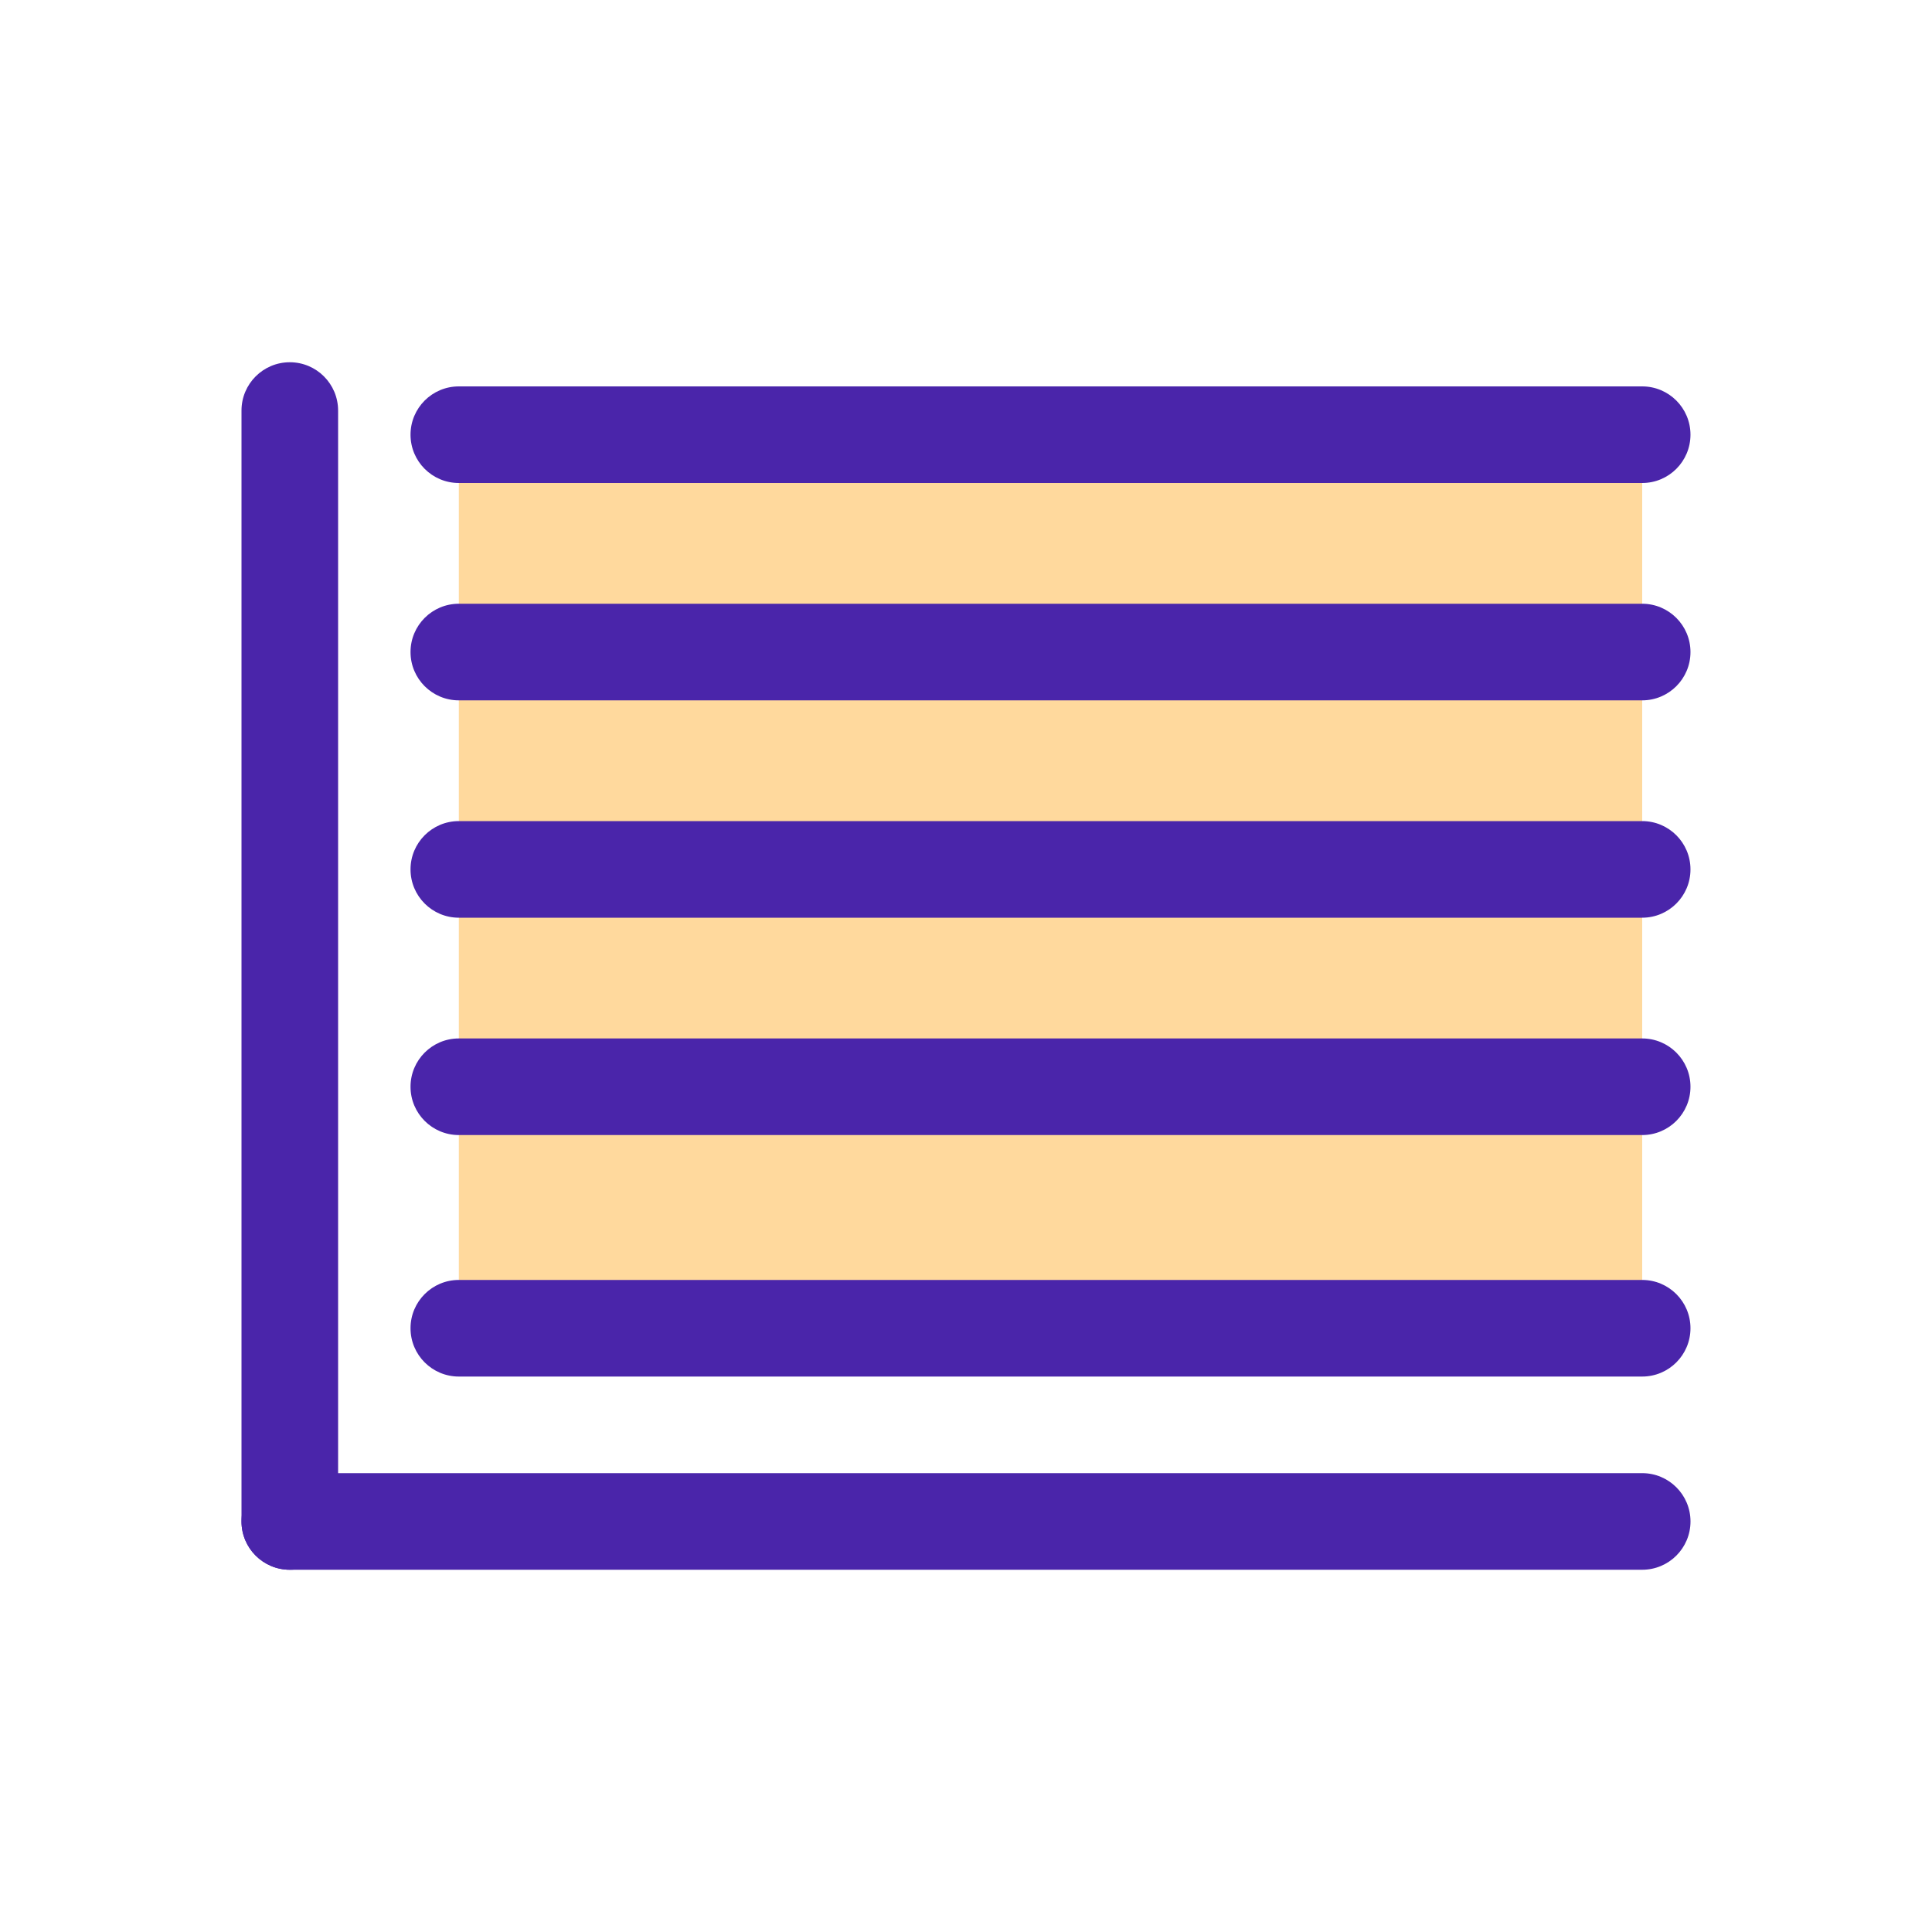
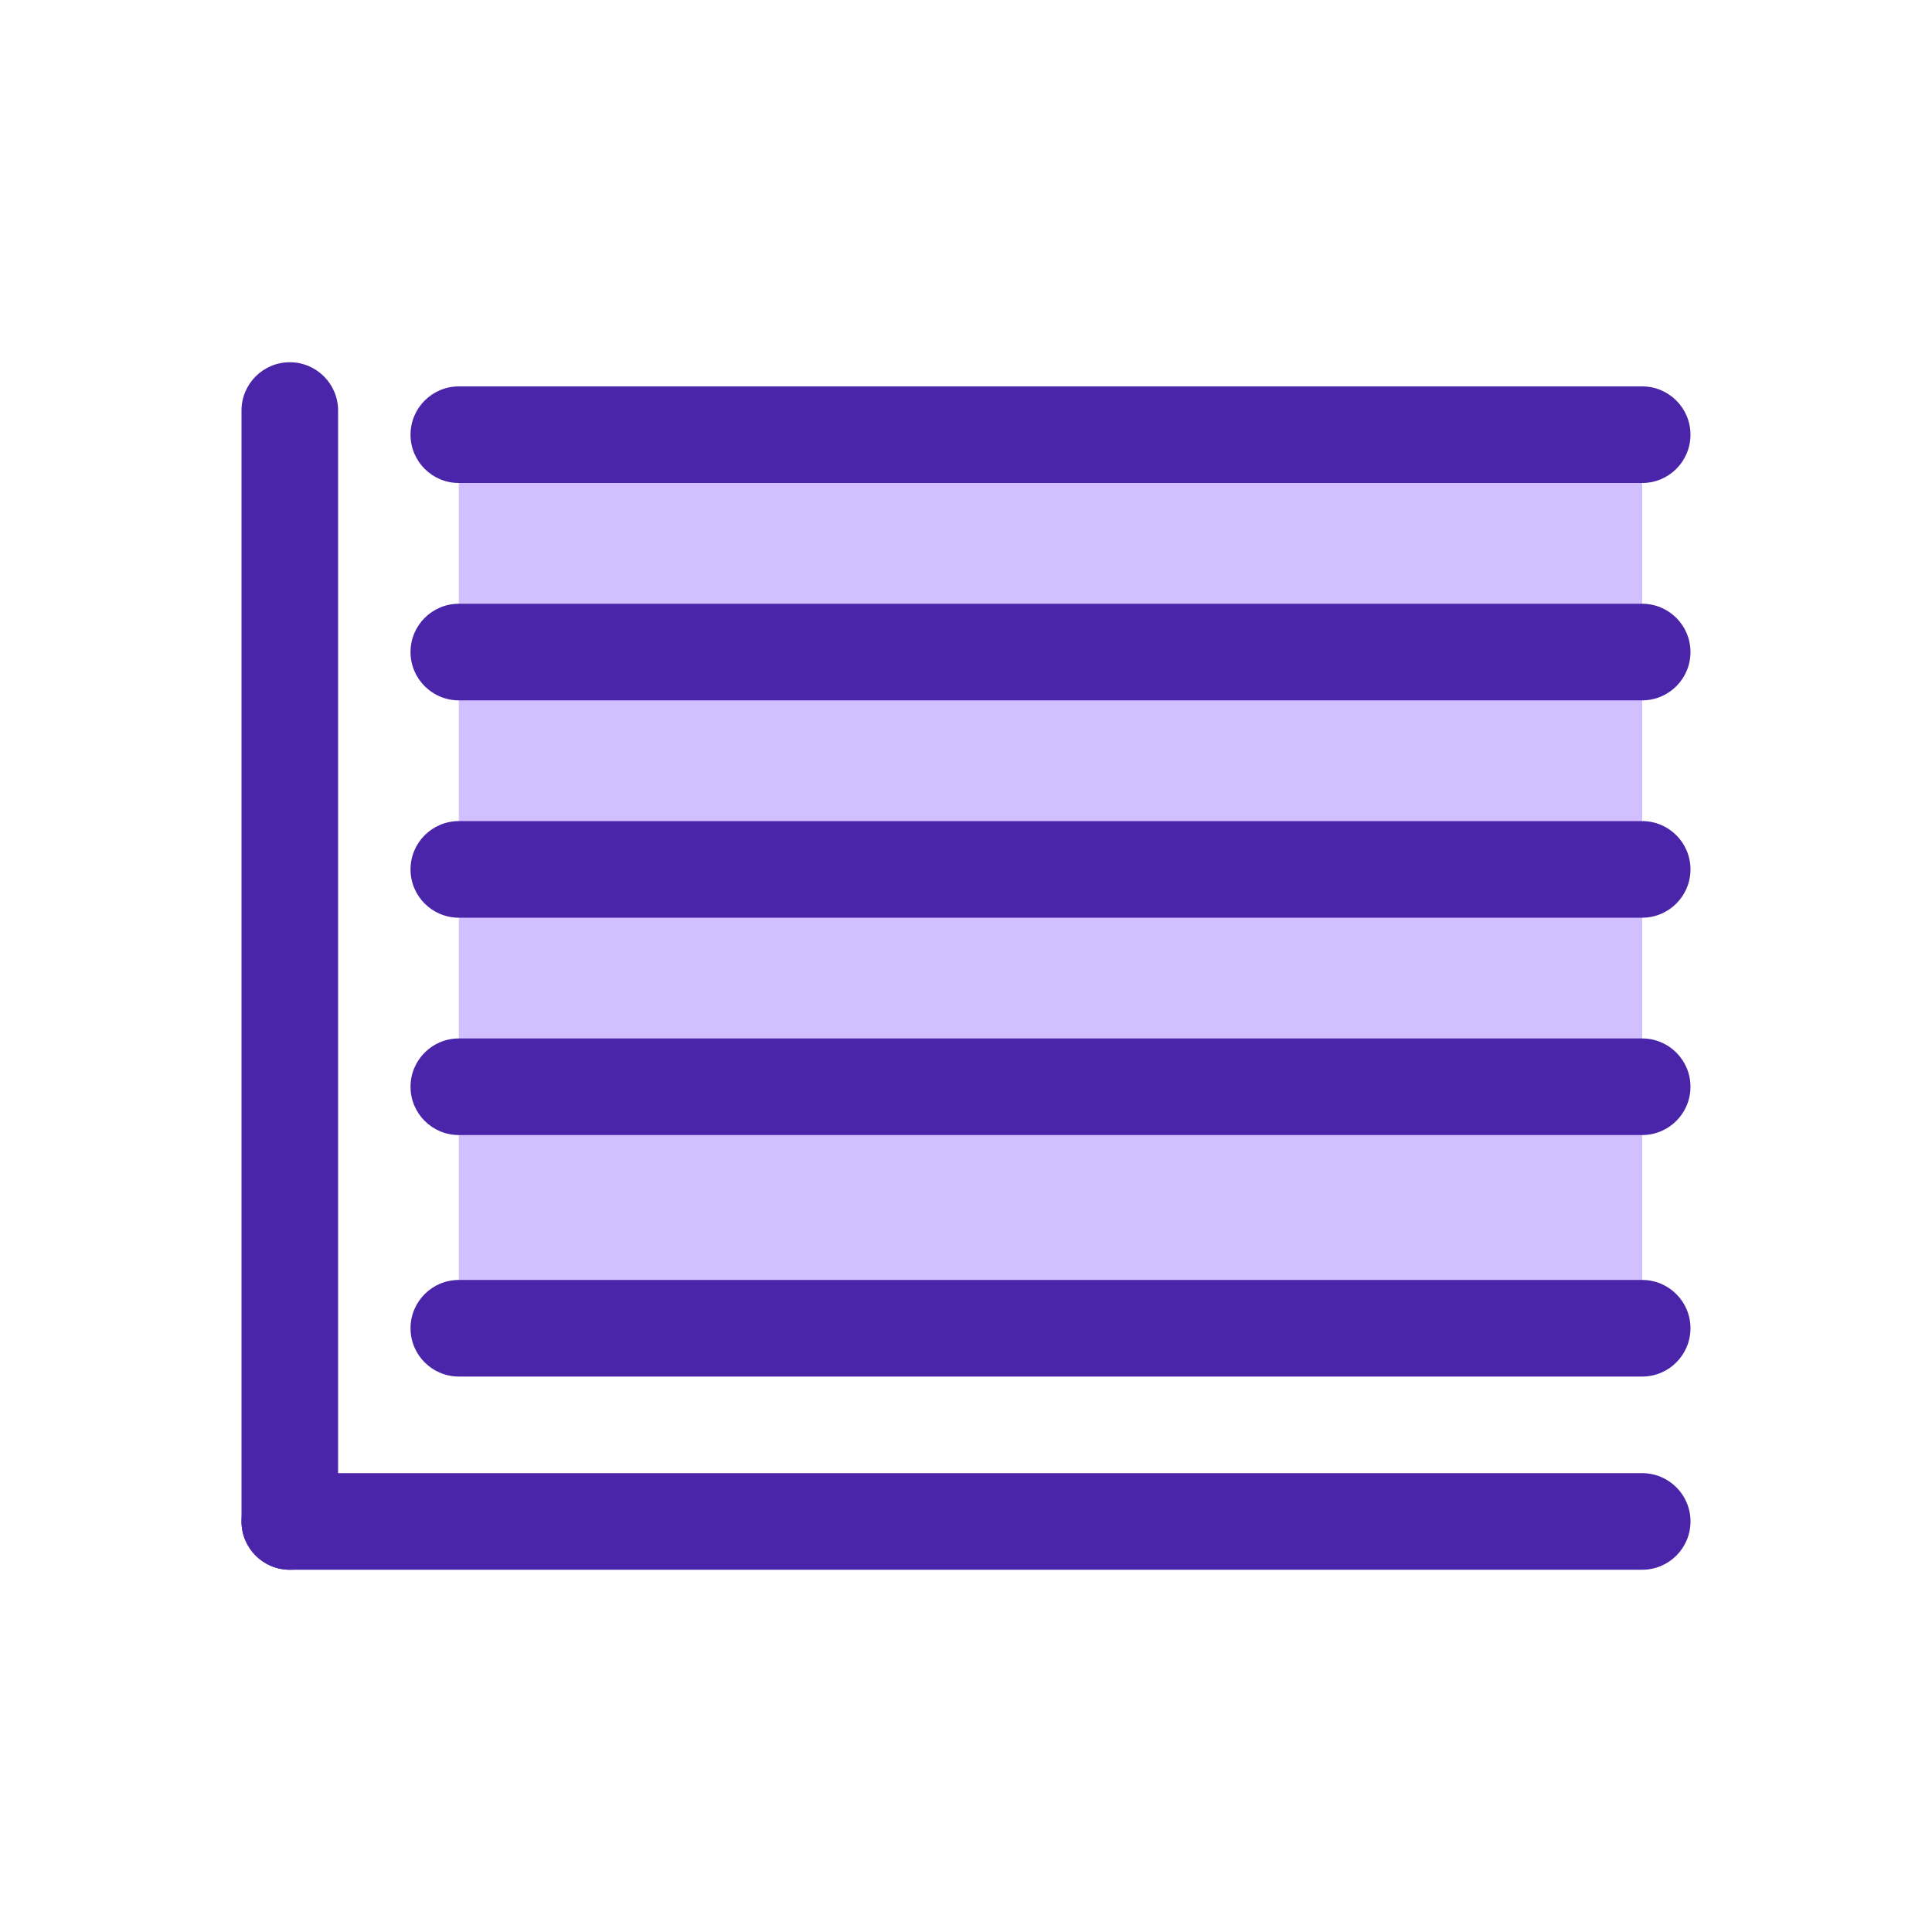
<svg xmlns="http://www.w3.org/2000/svg" width="80" height="80" viewBox="0 0 80 80">
  <g id="Group_55733" data-name="Group 55733" transform="translate(-560 -240)">
-     <rect id="Rectangle_33791" data-name="Rectangle 33791" width="49" height="40" transform="translate(579 256)" fill="#ffd99d" />
+     <rect id="Rectangle_33791" data-name="Rectangle 33791" width="49" height="40" transform="translate(579 256)" fill="#d1bfff" />
    <rect id="Rectangle_33790" data-name="Rectangle 33790" width="80" height="80" transform="translate(560 240)" fill="none" />
    <path id="Line_583" data-name="Line 583" d="M0,48a2,2,0,0,1-2-2V0A2,2,0,0,1,0-2,2,2,0,0,1,2,0V46A2,2,0,0,1,0,48Z" transform="translate(572 257)" fill="#4a25aa" />
    <path id="Line_584" data-name="Line 584" d="M56,2H0A2,2,0,0,1-2,0,2,2,0,0,1,0-2H56a2,2,0,0,1,2,2A2,2,0,0,1,56,2Z" transform="translate(572 303)" fill="#4a25aa" />
    <g id="Group_7307" data-name="Group 7307" transform="translate(579.091 258.182)">
      <path id="Line_458" data-name="Line 458" d="M49,2H0A2,2,0,0,1-2,0,2,2,0,0,1,0-2H49a2,2,0,0,1,2,2A2,2,0,0,1,49,2Z" transform="translate(-0.092 36.818)" fill="#4a25aa" />
      <path id="Line_459" data-name="Line 459" d="M49,2H0A2,2,0,0,1-2,0,2,2,0,0,1,0-2H49a2,2,0,0,1,2,2A2,2,0,0,1,49,2Z" transform="translate(-0.092 26.818)" fill="#4a25aa" />
      <path id="Line_457" data-name="Line 457" d="M49,2H0A2,2,0,0,1-2,0,2,2,0,0,1,0-2H49a2,2,0,0,1,2,2A2,2,0,0,1,49,2Z" transform="translate(-0.092 17.818)" fill="#4a25aa" />
      <path id="Line_460" data-name="Line 460" d="M49,2H0A2,2,0,0,1-2,0,2,2,0,0,1,0-2H49a2,2,0,0,1,2,2A2,2,0,0,1,49,2Z" transform="translate(-0.092 8.818)" fill="#4a25aa" />
      <path id="Line_461" data-name="Line 461" d="M49,2H0A2,2,0,0,1-2,0,2,2,0,0,1,0-2H49a2,2,0,0,1,2,2A2,2,0,0,1,49,2Z" transform="translate(-0.092 -0.182)" fill="#4a25aa" />
    </g>
  </g>
</svg>
